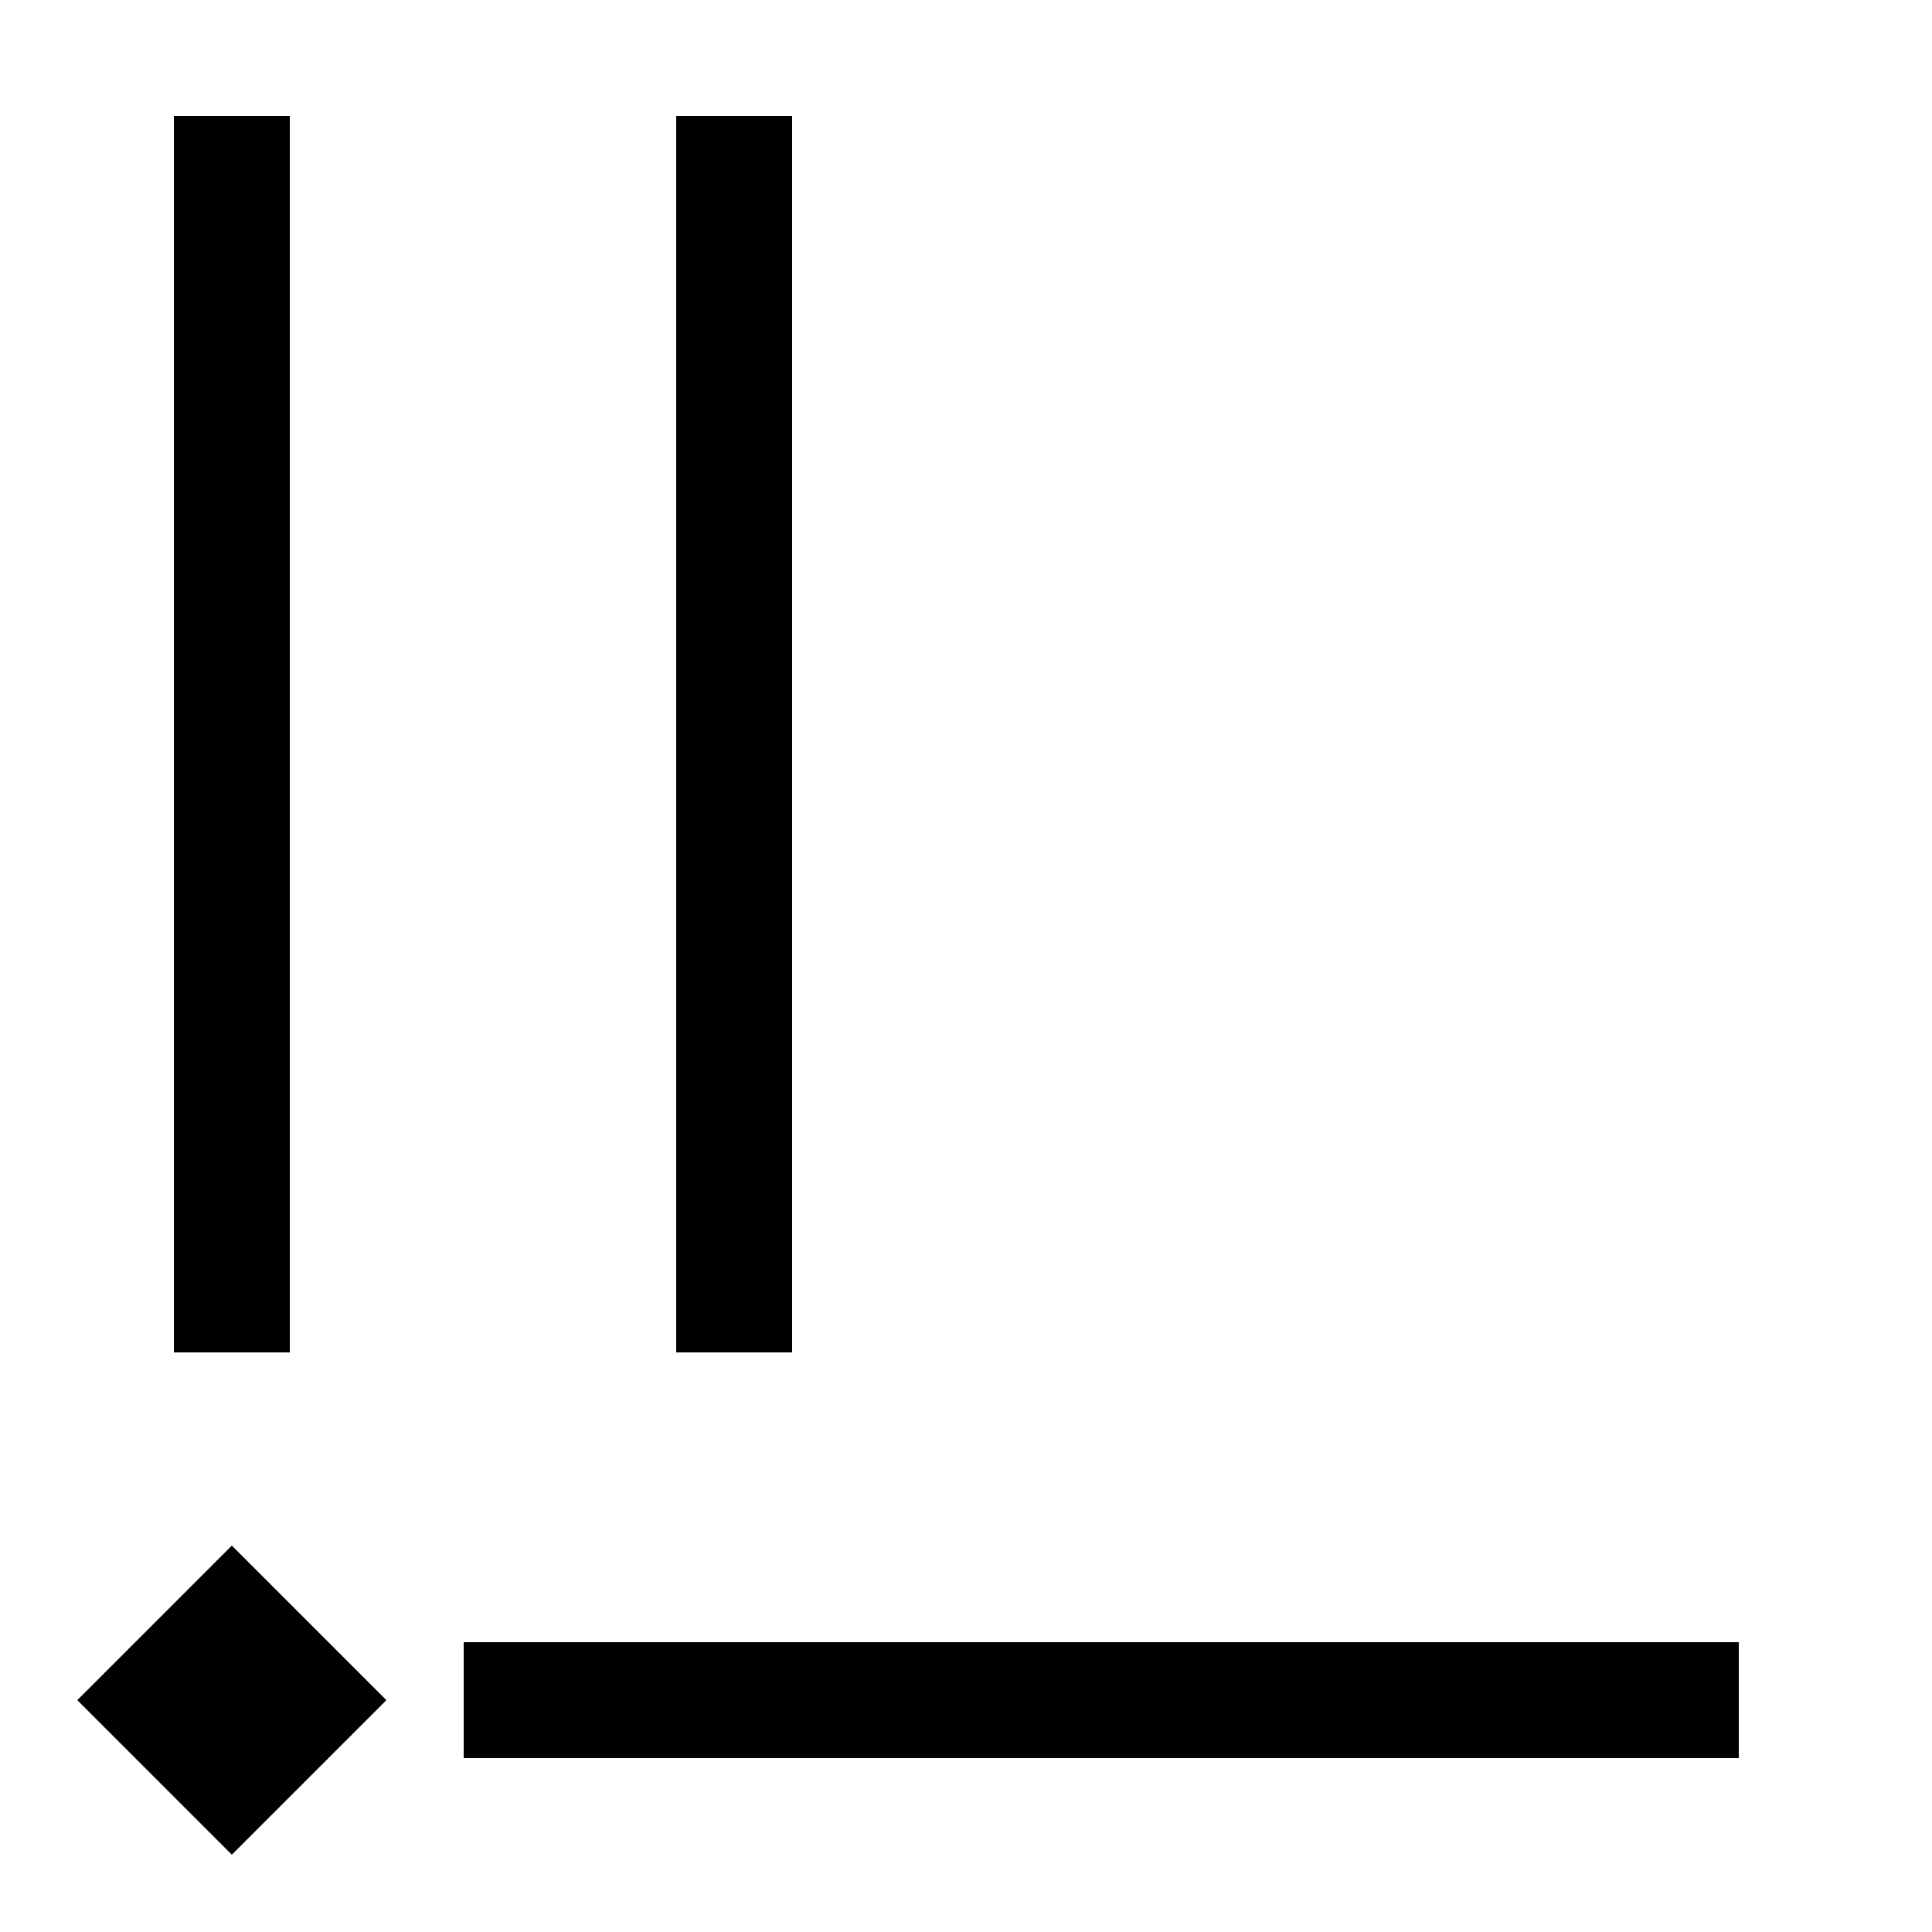
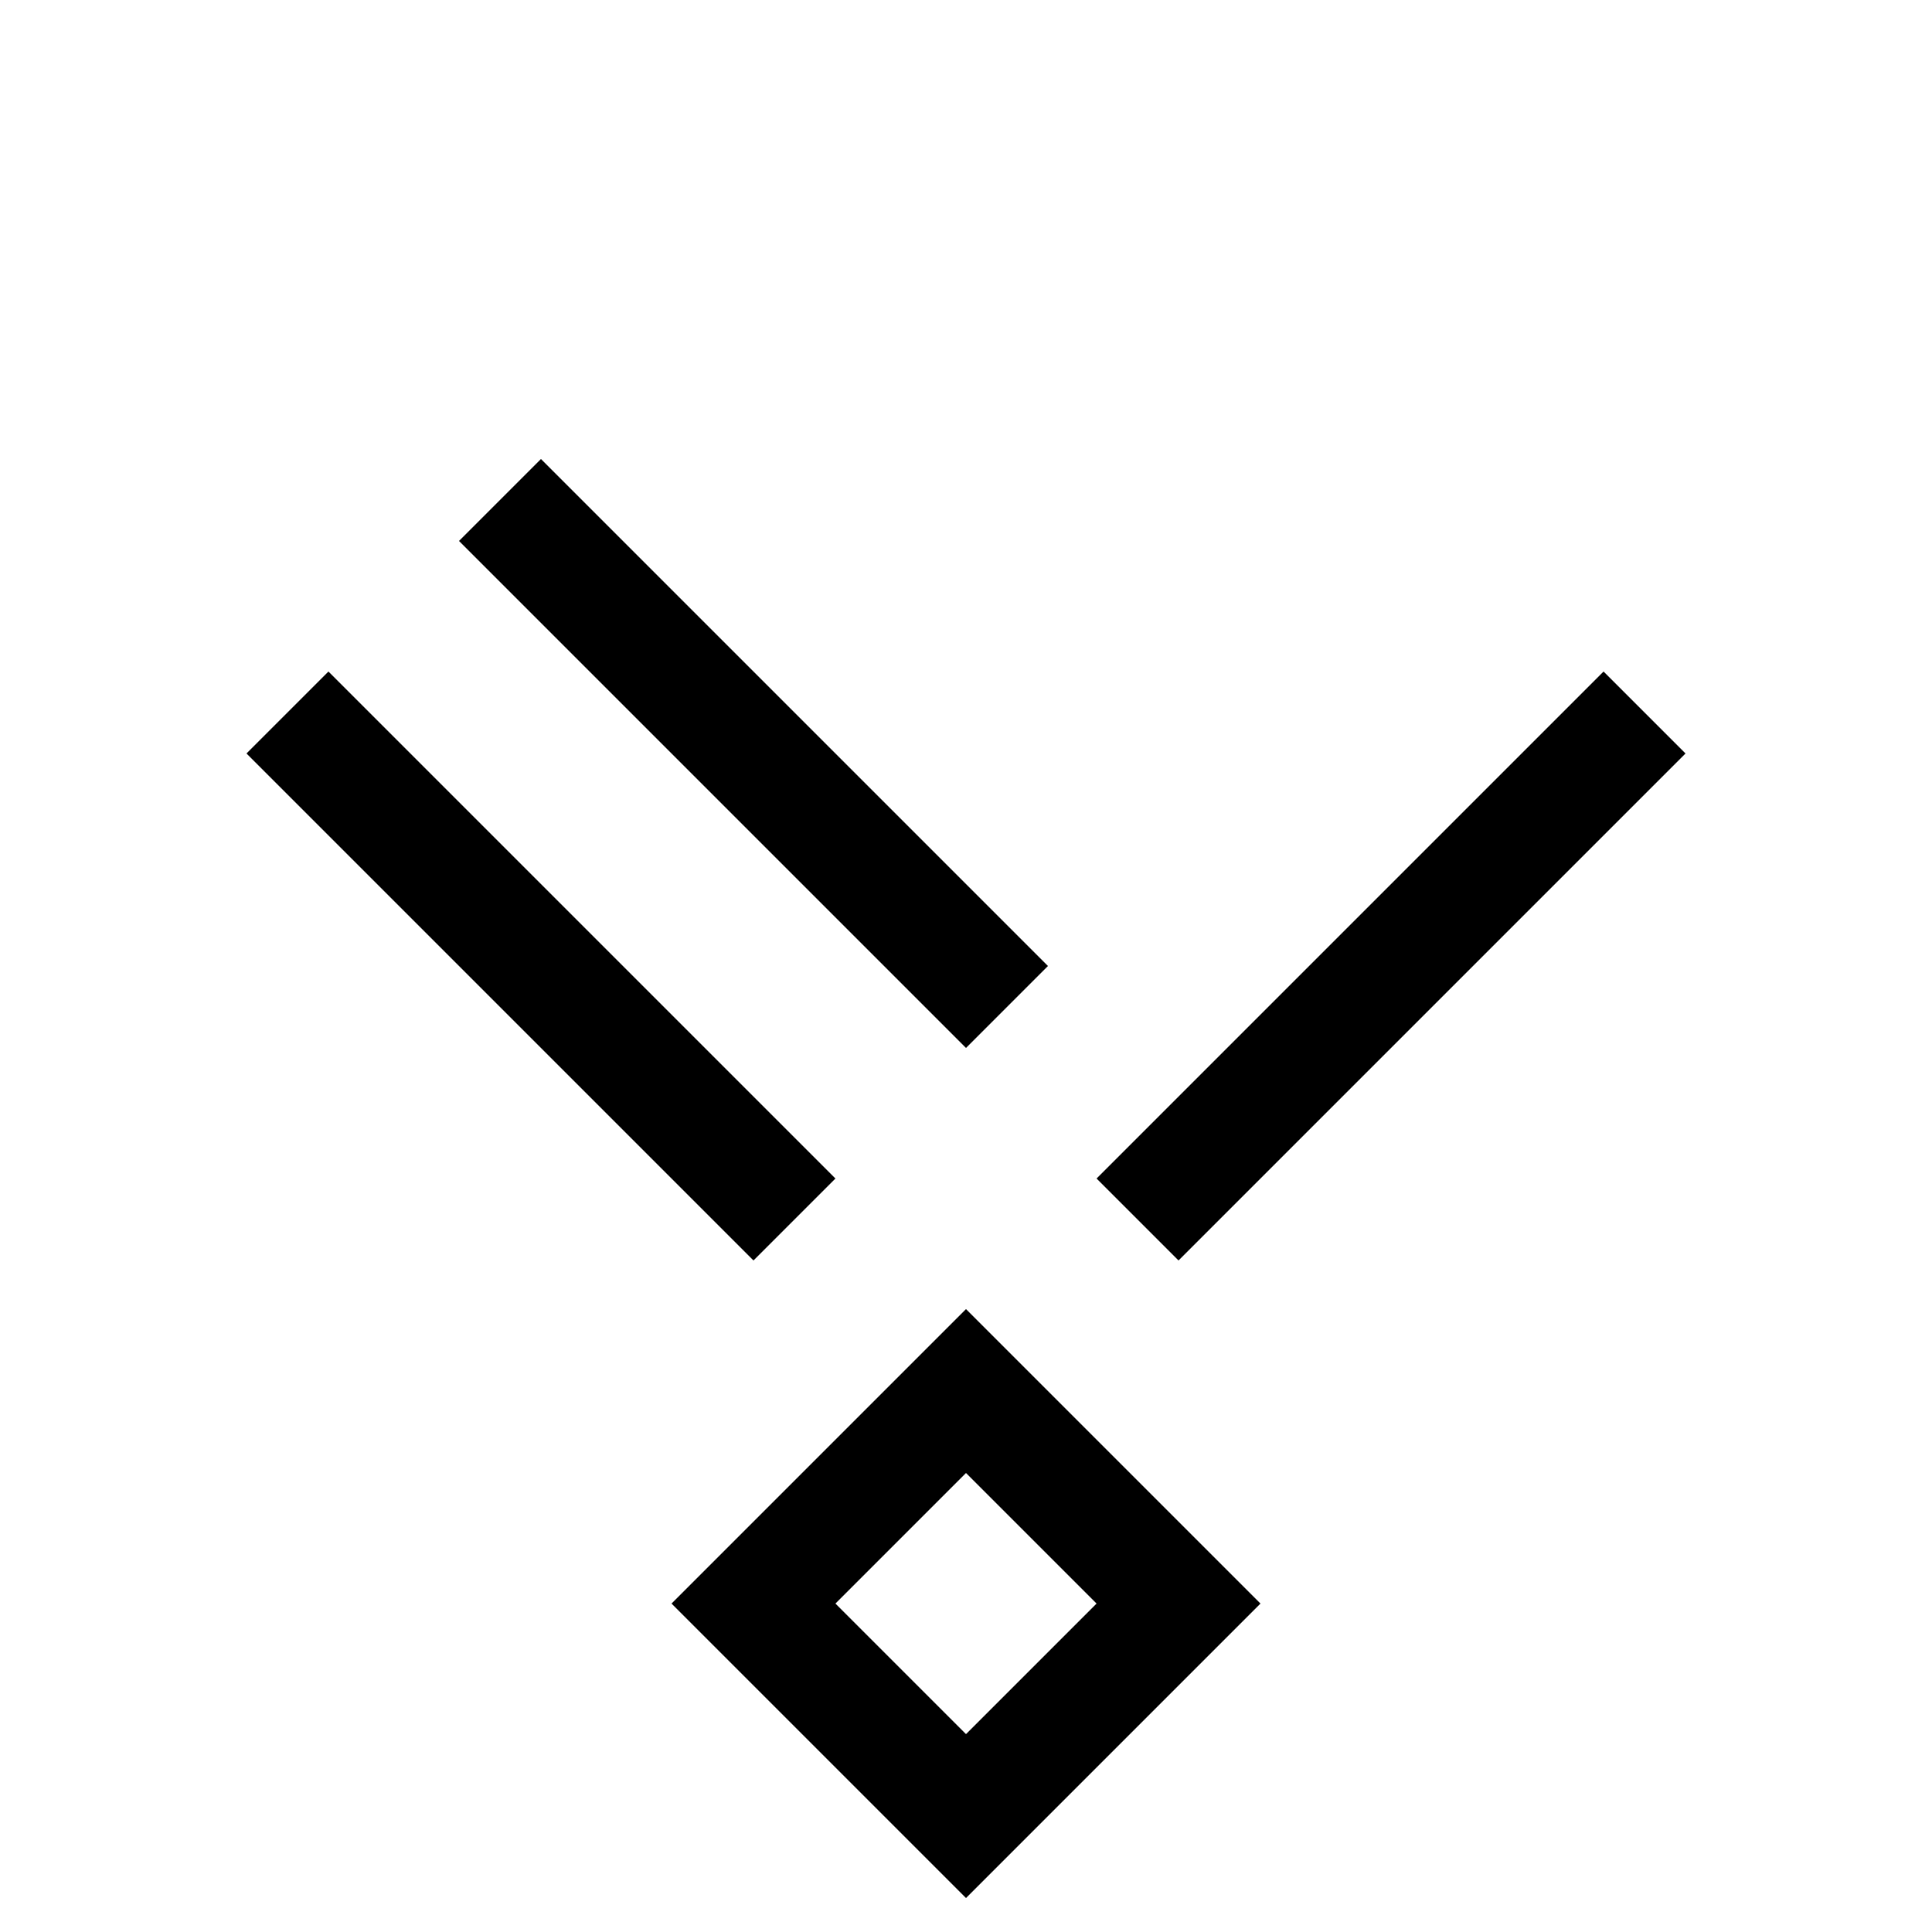
<svg xmlns="http://www.w3.org/2000/svg" viewBox="0 0 100 100">
-   <path d="M12 80L20 88L12 96L4 88Z" fill="currentColor" />
  <g fill="none" stroke="currentColor" stroke-width="6" stroke-linejoin="miter">
-     <path d="M24 88L90 88" stroke-linecap="butt" />
-     <path d="M12 70L12 6" stroke-linecap="butt" />
-     <path d="M38 70L38 6" stroke-linecap="butt" />
+     <path d="M50 72L61 83L50 94L39 83L50 72" stroke-linecap="square" />
+     <path d="M61 61L83 39" stroke-linecap="square" />
+     <path d="M17 39L39 61" stroke-linecap="square" />
+     <path d="M28 28L50 50" stroke-linecap="square" />
  </g>
</svg>
